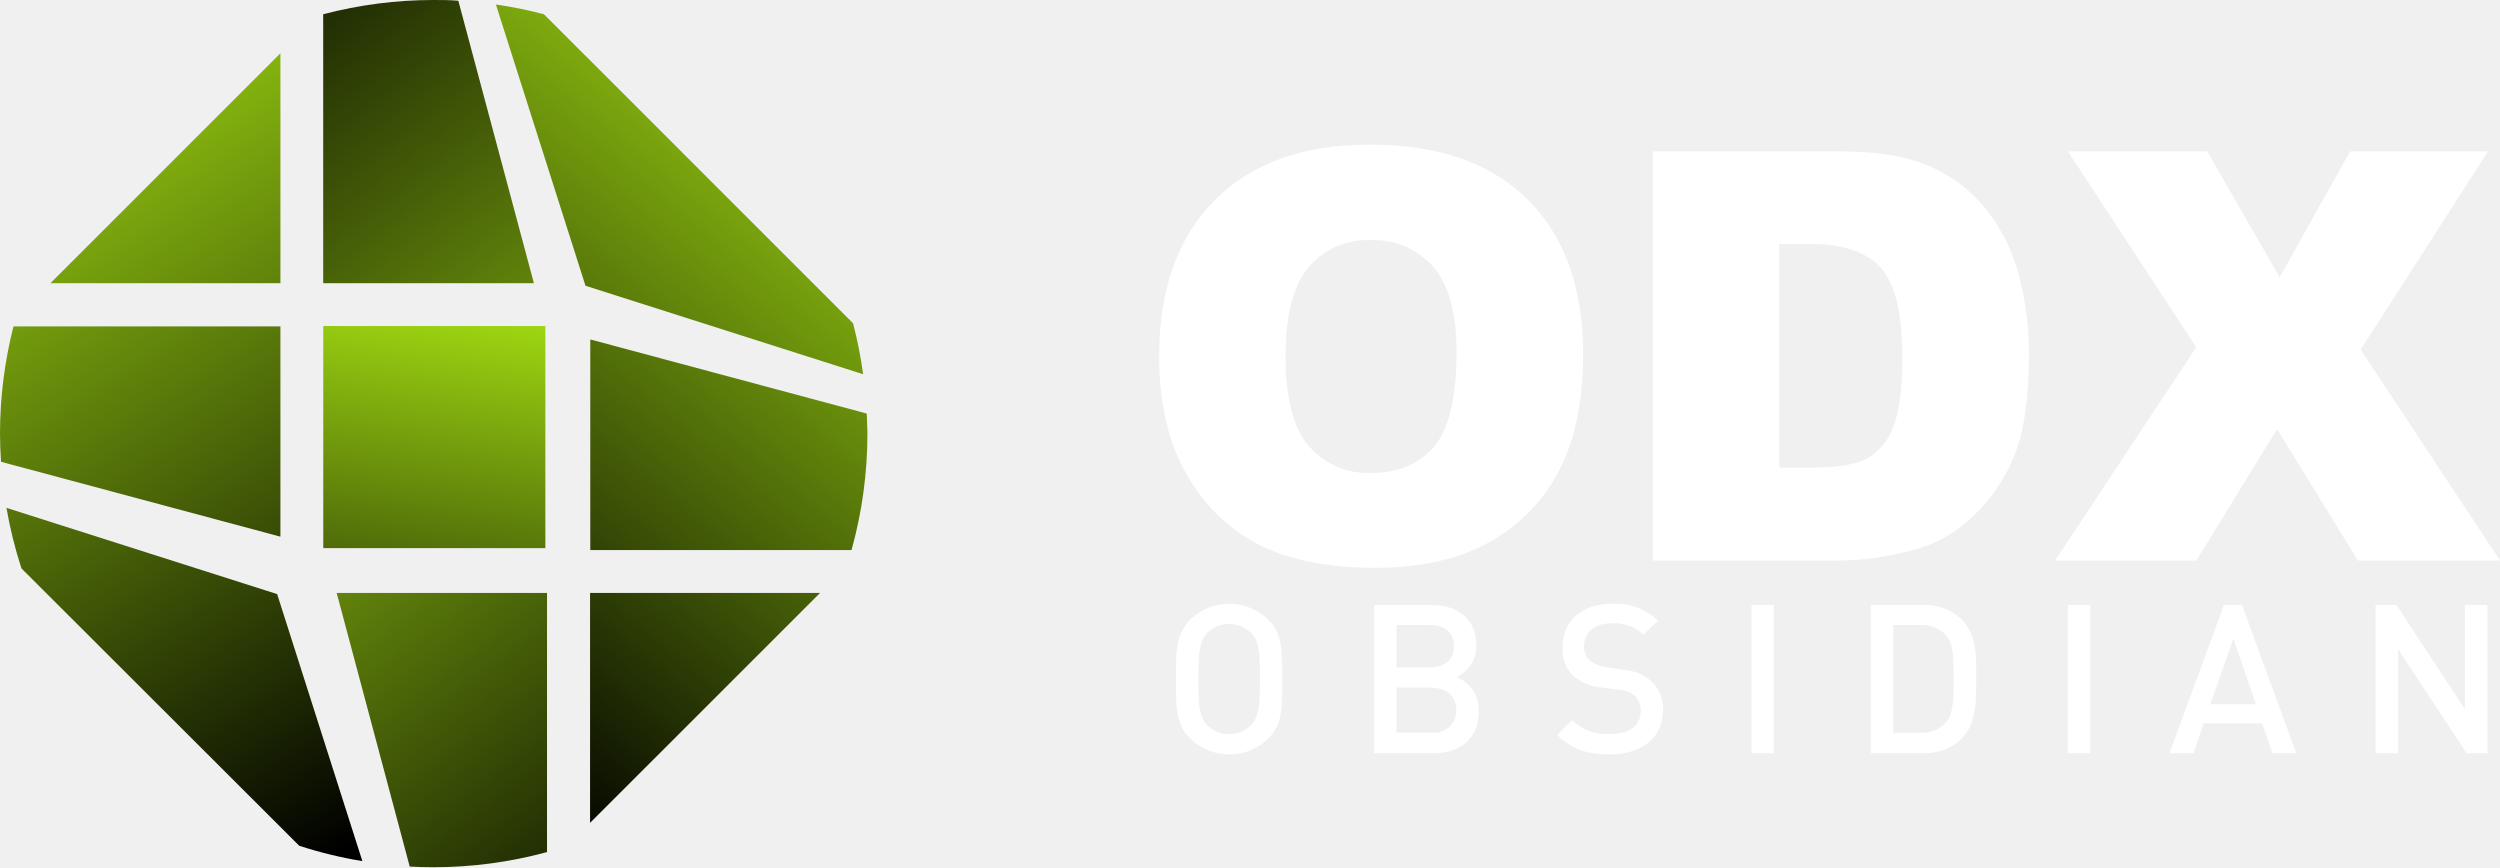
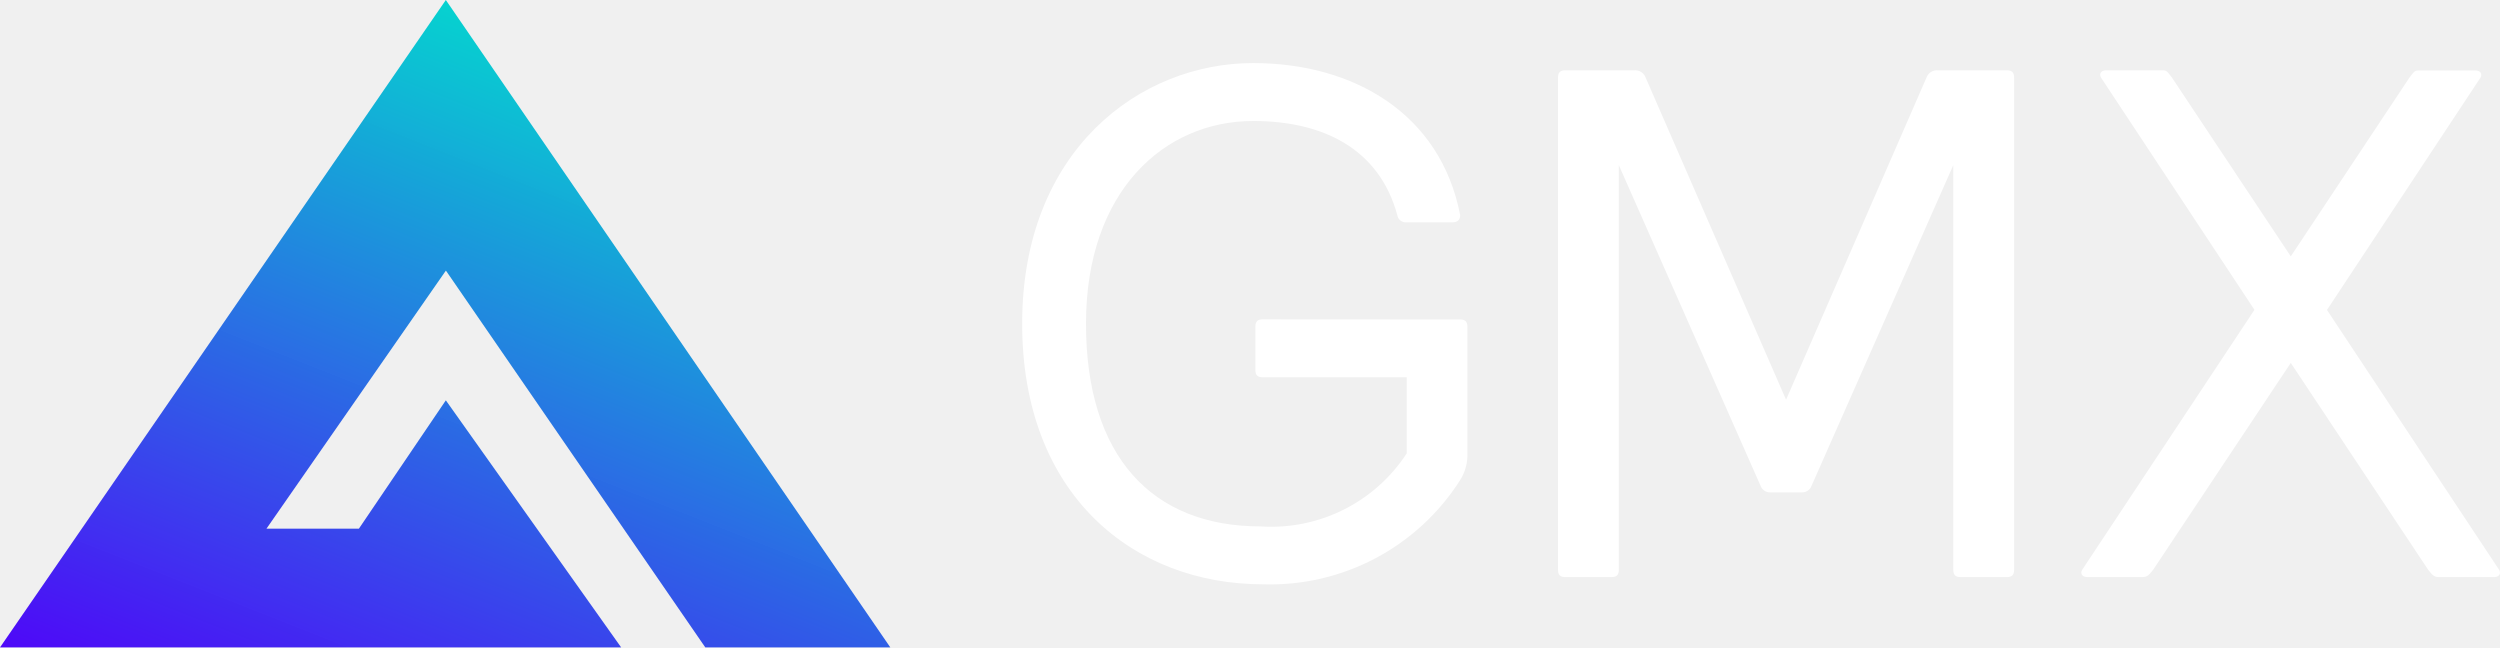
- <svg xmlns="http://www.w3.org/2000/svg" xmlns:xlink="http://www.w3.org/1999/xlink" viewBox="0 0 360 124.88">
-   <defs>
-     <style>.cls-1{fill:url(#未命名的渐变_12);}.cls-2{fill:url(#未命名的渐变_12-2);}.cls-3{fill:url(#未命名的渐变_12-3);}.cls-4{fill:url(#未命名的渐变_12-4);}.cls-5{fill:url(#未命名的渐变_12-5);}.cls-6{fill:url(#未命名的渐变_12-6);}.cls-7{fill:url(#未命名的渐变_12-7);}.cls-8{fill:url(#未命名的渐变_12-8);}.cls-9{fill:url(#未命名的渐变_12-9);}.cls-10{fill:#fff;}.cls-11{opacity:0.98;}</style>
-     <linearGradient id="未命名的渐变_12" x1="66.68" y1="31.61" x2="55.46" y2="116.43" gradientUnits="userSpaceOnUse">
-       <stop offset="0" stop-color="#bcff15" />
-       <stop offset="1" />
-     </linearGradient>
-     <linearGradient id="未命名的渐变_12-2" x1="3283.28" y1="1212.55" x2="3264.13" y2="1357.27" gradientTransform="translate(-3170.37 1490.67) rotate(-45)" xlink:href="#未命名的渐变_12" />
-     <linearGradient id="未命名的渐变_12-3" x1="161.93" y1="12.57" x2="75" y2="117.36" xlink:href="#未命名的渐变_12" />
-     <linearGradient id="未命名的渐变_12-4" x1="131.2" y1="-12.93" x2="44.26" y2="91.86" xlink:href="#未命名的渐变_12" />
-     <linearGradient id="未命名的渐变_12-5" x1="-30.44" y1="0.75" x2="46.71" y2="123.96" xlink:href="#未命名的渐变_12" />
-     <linearGradient id="未命名的渐变_12-6" x1="152.78" y1="4.98" x2="65.85" y2="109.77" xlink:href="#未命名的渐变_12" />
-     <linearGradient id="未命名的渐变_12-7" x1="-2991.83" y1="7889.09" x2="-3010.97" y2="8033.81" gradientTransform="translate(3579.78 7793.53) rotate(135)" xlink:href="#未命名的渐变_12" />
-     <linearGradient id="未命名的渐变_12-8" x1="-2.02" y1="-17.04" x2="75.13" y2="106.16" xlink:href="#未命名的渐变_12" />
-     <linearGradient id="未命名的渐变_12-9" x1="-19.19" y1="-6.29" x2="57.96" y2="116.92" xlink:href="#未命名的渐变_12" />
-   </defs>
-   <g id="图层_2" data-name="图层 2">
-     <g id="图层_1-2" data-name="图层 1">
-       <polygon class="cls-1" points="46.55 46.95 46.55 78.93 46.55 78.93 78.53 78.93 78.53 46.95 46.55 46.95" />
-       <path class="cls-2" d="M48.48,85.38,59,124.79c1.13.06,2.26.09,3.4.09a62.24,62.24,0,0,0,16.37-2.18V85.38Z" />
-       <polygon class="cls-3" points="84.97 118.49 118.09 85.38 84.97 85.38 84.97 118.49" />
-       <path class="cls-4" d="M124.29,53.89a61.07,61.07,0,0,0-1.45-7.34L78.33,2.05A61,61,0,0,0,71.41.65l12.9,40.5Z" />
-       <path class="cls-5" d="M.93,73.13a62.06,62.06,0,0,0,2.16,8.72l40,39.94A61.29,61.29,0,0,0,52.18,124L39.91,85.55Z" />
-       <path class="cls-6" d="M124.81,59.55,85,48.88V79.21h37.62a62.69,62.69,0,0,0,2.29-16.77C124.88,61.47,124.86,60.51,124.81,59.55Z" />
-       <path class="cls-7" d="M76.88,40.78,66,.11C64.81,0,63.63,0,62.44,0a62.71,62.71,0,0,0-15.9,2.05V40.78Z" />
-       <polygon class="cls-8" points="7.26 40.78 40.38 40.78 40.38 7.67 7.26 40.78" />
-       <path class="cls-9" d="M40.38,47H1.94A62.73,62.73,0,0,0,0,62.44c0,1.37.06,2.72.15,4.06L40.38,77.28Z" />
-       <path class="cls-10" d="M166.92,51.3q0-14.43,8-22.47t22.38-8q14.72,0,22.67,7.89t8,22.13q0,10.34-3.48,16.94a24.73,24.73,0,0,1-10.05,10.29q-6.57,3.67-16.37,3.68-10,0-16.5-3.18A24.75,24.75,0,0,1,171,68.5Q166.92,61.63,166.92,51.3Zm18.2.08q0,8.92,3.32,12.82a11.22,11.22,0,0,0,9,3.9q5.86,0,9.09-3.82t3.21-13.7q0-8.32-3.35-12.16a11.49,11.49,0,0,0-9.11-3.84,11,11,0,0,0-8.84,3.9Q185.13,42.38,185.12,51.38Z" />
-       <path class="cls-10" d="M238,21.8h27q8,0,12.92,2.17a21.07,21.07,0,0,1,8.14,6.23,25.91,25.91,0,0,1,4.66,9.45,44,44,0,0,1,1.45,11.41q0,9.45-2.15,14.65a24.36,24.36,0,0,1-6,8.72,19.37,19.37,0,0,1-8.2,4.68,41.88,41.88,0,0,1-10.85,1.61H238Zm18.2,13.34v32.2h4.47c3.8,0,6.51-.42,8.11-1.27a8.57,8.57,0,0,0,3.78-4.42q1.37-3.15,1.37-10.23,0-9.36-3.06-12.82t-10.12-3.46Z" />
-       <path class="cls-10" d="M297.78,21.8h20.06l10.43,18.13L338.42,21.8h19.85L339.93,50.34,360,80.72H339.54L327.91,61.79,316.27,80.72H295.93L316.26,50Z" />
-       <g class="cls-11">
-         <path class="cls-10" d="M182.63,106.36a8.05,8.05,0,0,1-11.23,0c-2.1-2.1-2.07-4.47-2.07-8.57s0-6.48,2.07-8.57a8.05,8.05,0,0,1,11.23,0c2.1,2.09,2,4.46,2,8.57S184.73,104.26,182.63,106.36Zm-2.45-15.2a4.51,4.51,0,0,0-6.36,0c-1,1.14-1.26,2.34-1.26,6.63s.21,5.48,1.26,6.62a4.49,4.49,0,0,0,6.36,0c1-1.14,1.26-2.34,1.26-6.62S181.23,92.3,180.18,91.16Z" />
-         <path class="cls-10" d="M206.49,108.46h-8.63V87.12h8.3c4,0,6.45,2.25,6.45,5.84a4.84,4.84,0,0,1-2.88,4.53,5.07,5.07,0,0,1,3.21,4.94C212.94,106.36,210.27,108.46,206.49,108.46ZM205.89,90H201.1v6.11h4.79c2.07,0,3.48-1.08,3.48-3.06S208,90,205.89,90Zm.3,9H201.1v6.5h5.09a3.17,3.17,0,0,0,3.51-3.27C209.7,100.4,208.44,99.05,206.19,99.05Z" />
-         <path class="cls-10" d="M231.79,108.64c-3.21,0-5.52-.75-7.55-2.82l2.15-2.13a7,7,0,0,0,5.46,2c2.79,0,4.4-1.2,4.4-3.27a2.87,2.87,0,0,0-.83-2.21,3.71,3.71,0,0,0-2.34-.9L230.56,99a7.31,7.31,0,0,1-4.05-1.71A5.31,5.31,0,0,1,225,93.2c0-3.71,2.69-6.26,7.13-6.26a8.87,8.87,0,0,1,6.62,2.43l-2.07,2A6.27,6.27,0,0,0,232,89.76c-2.52,0-3.9,1.43-3.9,3.32a2.54,2.54,0,0,0,.81,2,4.77,4.77,0,0,0,2.4,1l2.43.36a7,7,0,0,1,4,1.59,5.58,5.58,0,0,1,1.74,4.37C239.46,106.3,236.25,108.64,231.79,108.64Z" />
-         <path class="cls-10" d="M252.2,108.46V87.12h3.24v21.34Z" />
-         <path class="cls-10" d="M282.41,106.45a7.6,7.6,0,0,1-5.51,2h-7.5V87.12h7.5a7.6,7.6,0,0,1,5.51,2c2.31,2.3,2.16,5.42,2.16,8.51S284.72,104.14,282.41,106.45Zm-2.22-15A4.61,4.61,0,0,0,276.57,90h-3.93v15.52h3.93a4.58,4.58,0,0,0,3.62-1.44c1.11-1.23,1.14-3.53,1.14-6.47S281.3,92.69,280.19,91.46Z" />
-         <path class="cls-10" d="M297.76,108.46V87.12H301v21.34Z" />
-         <path class="cls-10" d="M327.22,108.46l-1.47-4.29h-8.42l-1.47,4.29h-3.45l7.83-21.34h2.6l7.83,21.34Zm-5.61-16.52-3.32,9.47h6.56Z" />
-         <path class="cls-10" d="M355.18,108.46l-9.86-15v15h-3.23V87.12h3l9.86,15v-15h3.24v21.34Z" />
-       </g>
-     </g>
-   </g>
+ <svg xmlns="http://www.w3.org/2000/svg" height="21.462" viewBox="0 0 82.878 21.462" width="82.878">
+   <linearGradient id="a" gradientUnits="objectBoundingBox" x1=".536" x2=".011" y1=".026" y2="1">
+     <stop offset="0" stop-color="#03d1cf" stop-opacity=".988" />
+     <stop offset="1" stop-color="#4e09f8" />
+   </linearGradient>
+   <path d="m555.182 717.462-14.735-21.462-14.78 21.462h20.592l-5.812-8.191-2.883 4.256h-3.064l5.949-8.557 8.6 12.493z" fill="url(#a)" transform="translate(-525.667 -696)" />
+   <path d="m9.216-8.544c-.168 0-.24.072-.24.24v1.44c0 .168.072.24.24.24h4.776v2.524a5.361 5.361 0 0 1 -4.848 2.42c-3.576 0-5.784-2.3-5.784-6.72 0-4.392 2.592-6.72 5.544-6.72 2.3 0 4.176.912 4.776 3.12a.281.281 0 0 0 .288.24h1.532c.168 0 .264-.072.264-.24-.648-3.36-3.528-5.04-6.864-5.04-3.744 0-7.656 2.88-7.656 8.64 0 5.688 3.7 8.64 7.992 8.64a7.468 7.468 0 0 0 6.528-3.456 1.567 1.567 0 0 0 .24-.912v-4.172c0-.168-.072-.24-.24-.24zm24.912-8.016c0-.168-.072-.24-.24-.24h-2.28a.37.37 0 0 0 -.384.24l-4.656 10.68-4.656-10.68a.37.37 0 0 0 -.384-.24h-2.28c-.168 0-.24.072-.24.24v16.32c0 .168.072.24.24.24h1.536c.168 0 .24-.072.24-.24v-13.416l4.7 10.632a.331.331 0 0 0 .312.216h1.064a.331.331 0 0 0 .312-.216l4.7-10.632v13.416c0 .168.072.24.24.24h1.536c.168 0 .24-.072.24-.24zm5.232 0c-.168-.216-.168-.24-.336-.24h-1.848c-.168 0-.24.12-.168.24l5.088 7.7-5.712 8.62c-.072.12 0 .24.168.24h1.8c.168 0 .216-.024.384-.24l4.564-6.86 4.556 6.86c.168.216.216.24.384.24h1.8c.168 0 .24-.12.168-.24l-5.708-8.616 5.088-7.7c.072-.12 0-.24-.168-.24h-1.852c-.168 0-.168.024-.336.24l-3.932 5.924z" fill="#fff" transform="translate(32.642 19.131)" />
</svg>
